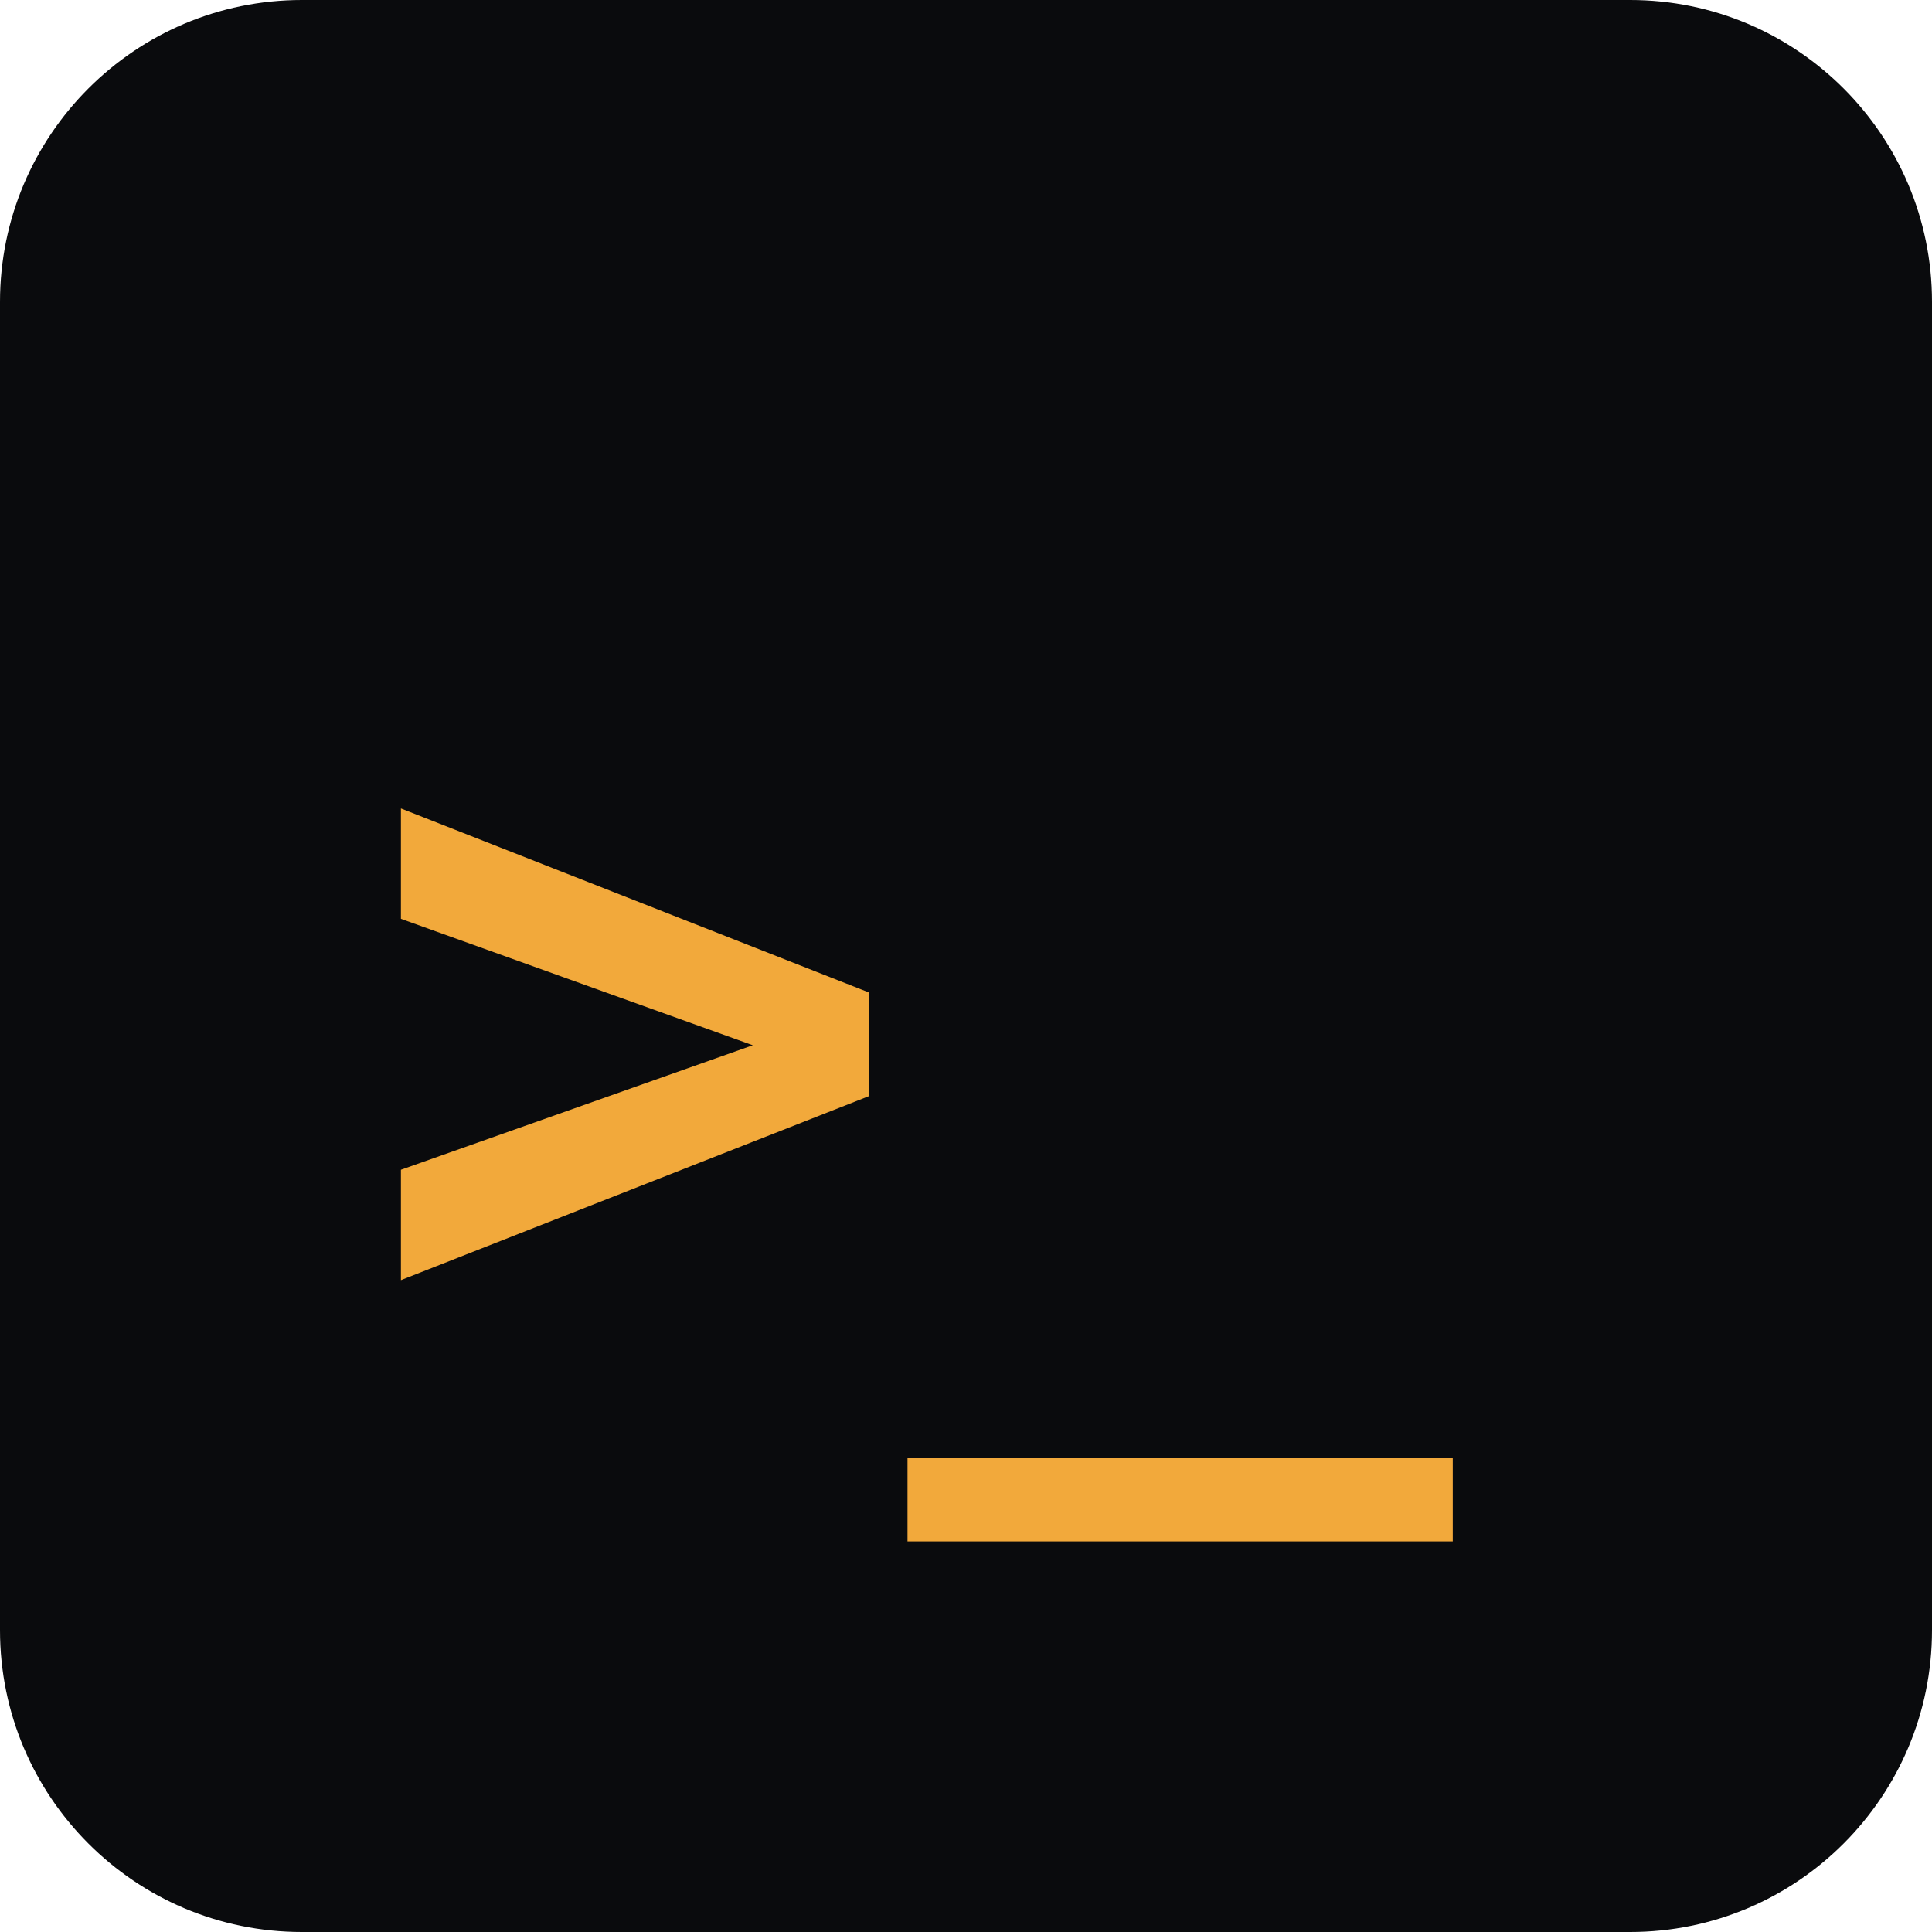
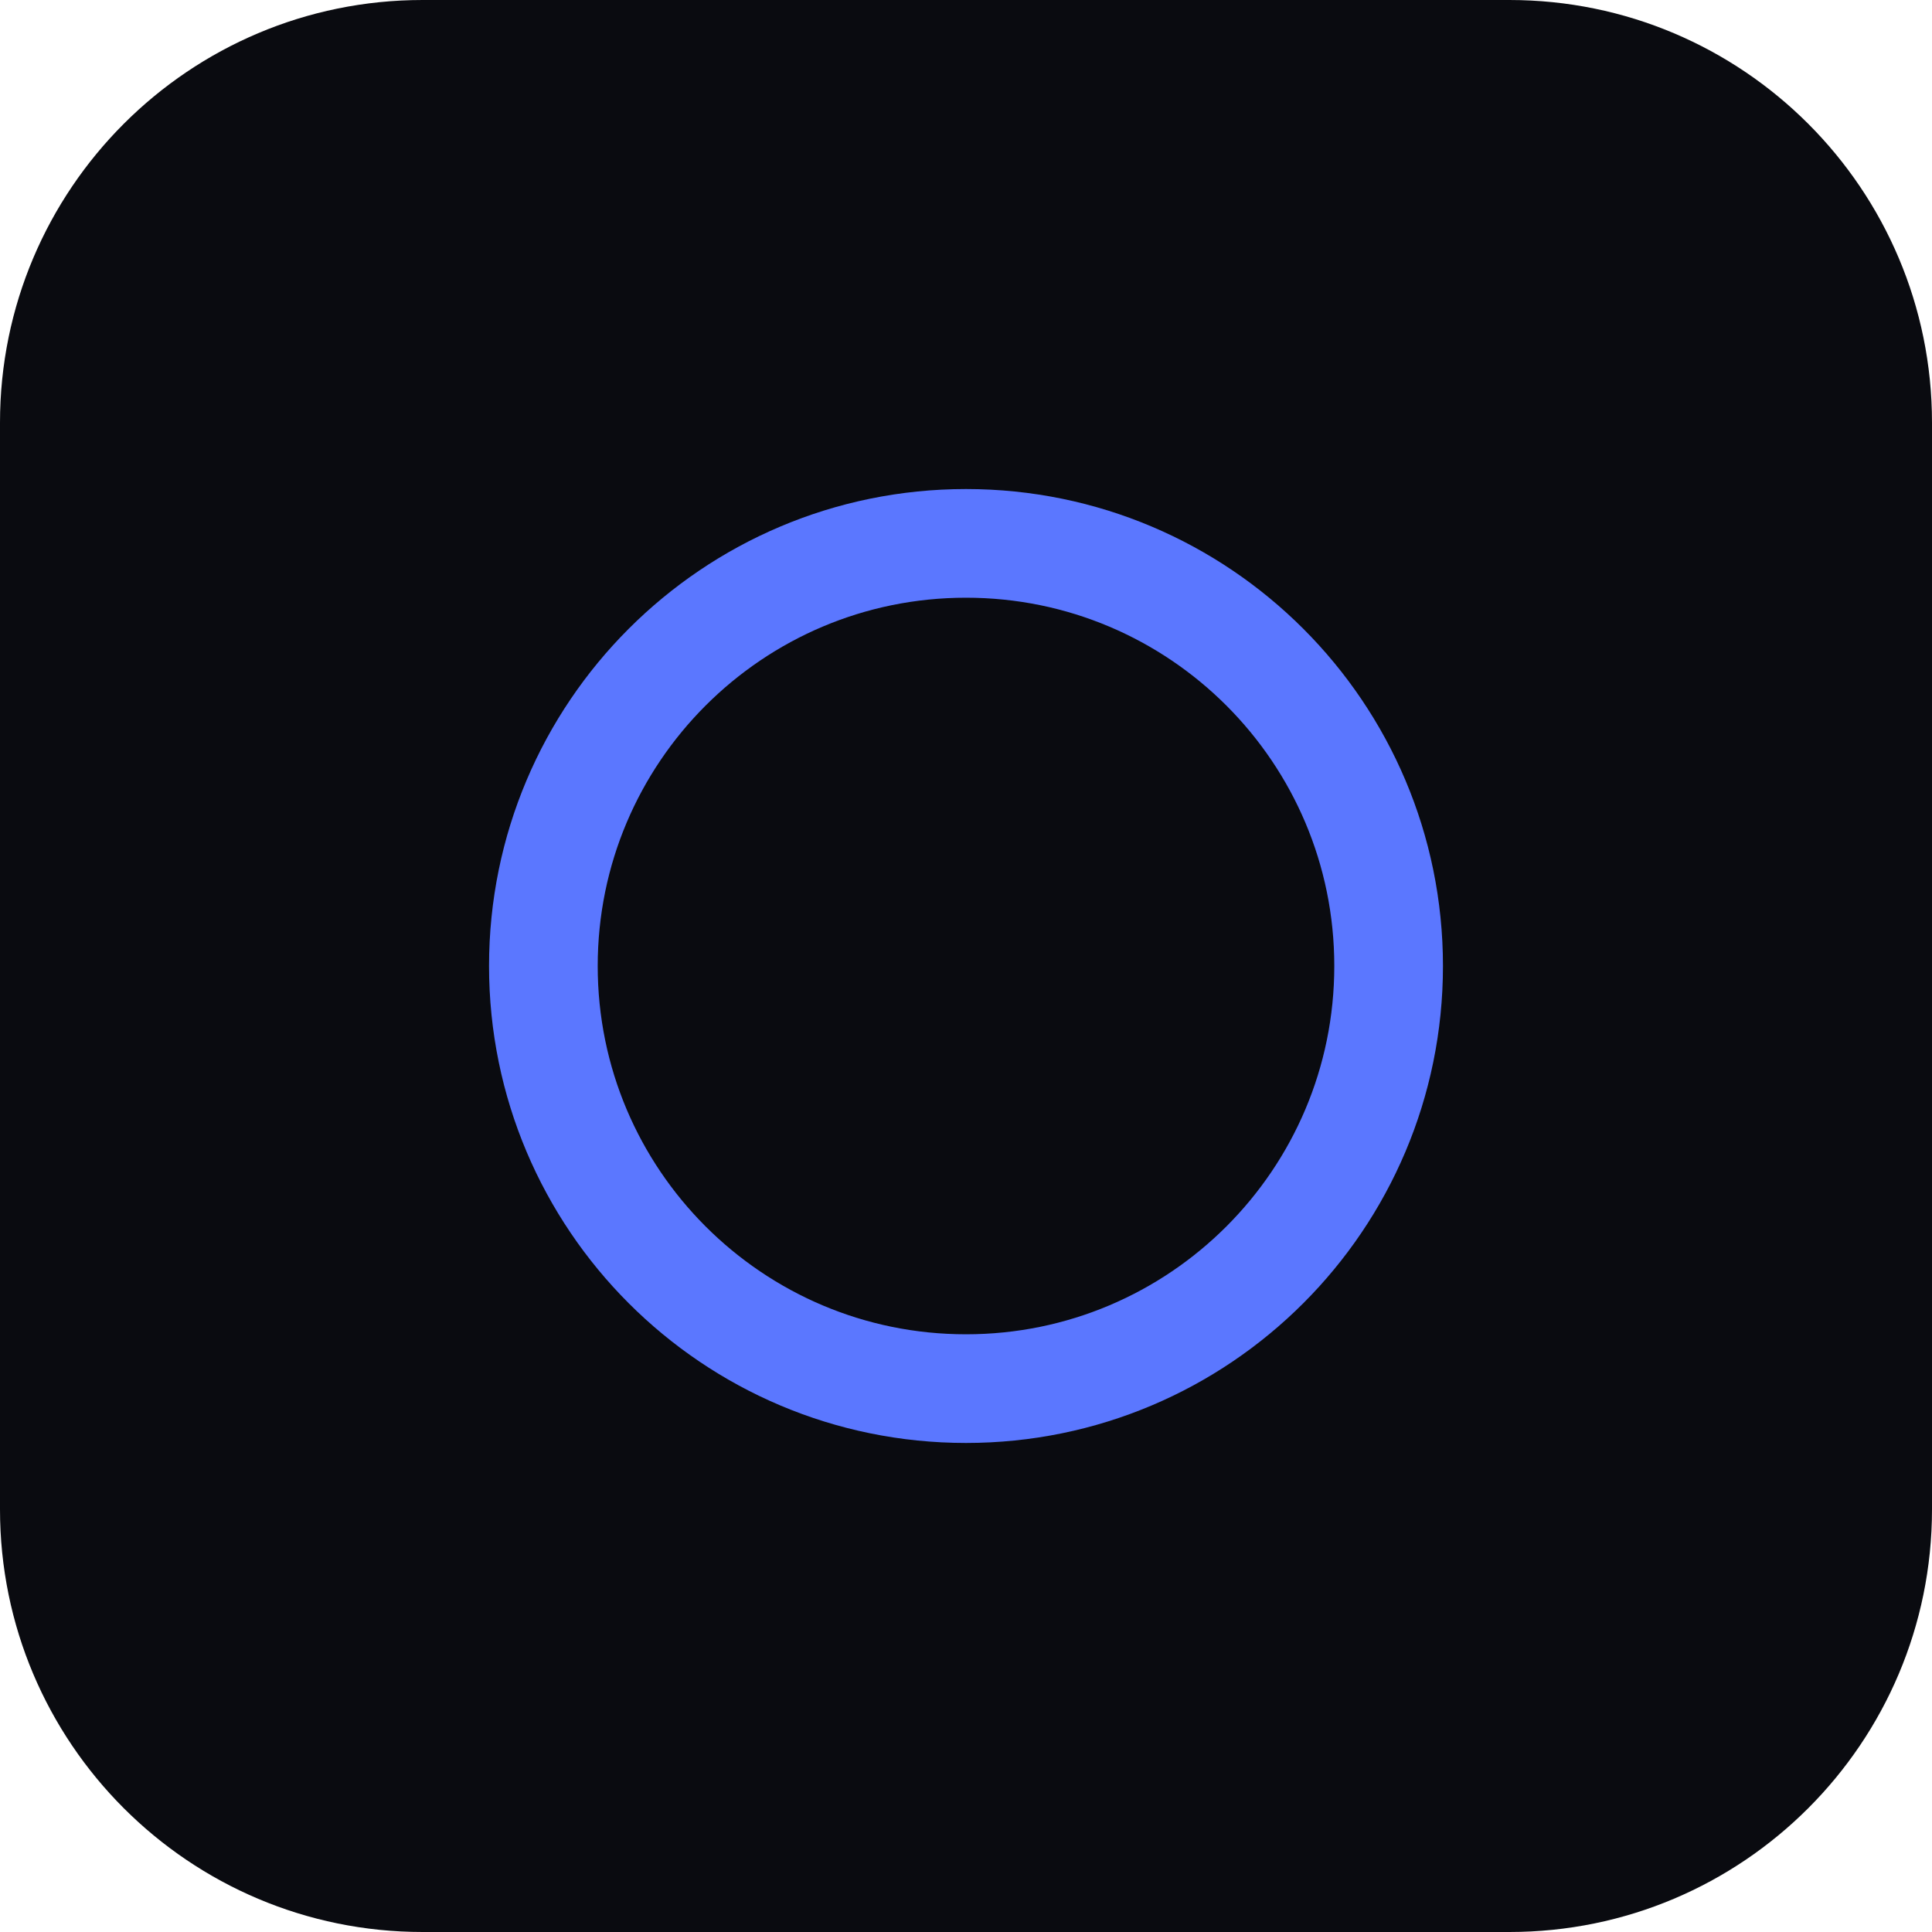
<svg xmlns="http://www.w3.org/2000/svg" viewBox="0 0 32 32">
-   <rect width="32" height="32" rx="5" fill="#0a0b0d" />
-   <text x="6" y="22" font-family="'JetBrains Mono', ui-monospace, monospace" font-size="15" font-weight="700" fill="#f2a93b">&gt;_</text>
+   <rect width="32" height="32" rx="7" fill="#0a0b10" />
+   <circle cx="16" cy="16" r="7" fill="none" stroke="#5b77ff" stroke-width="1.8" />
</svg>
